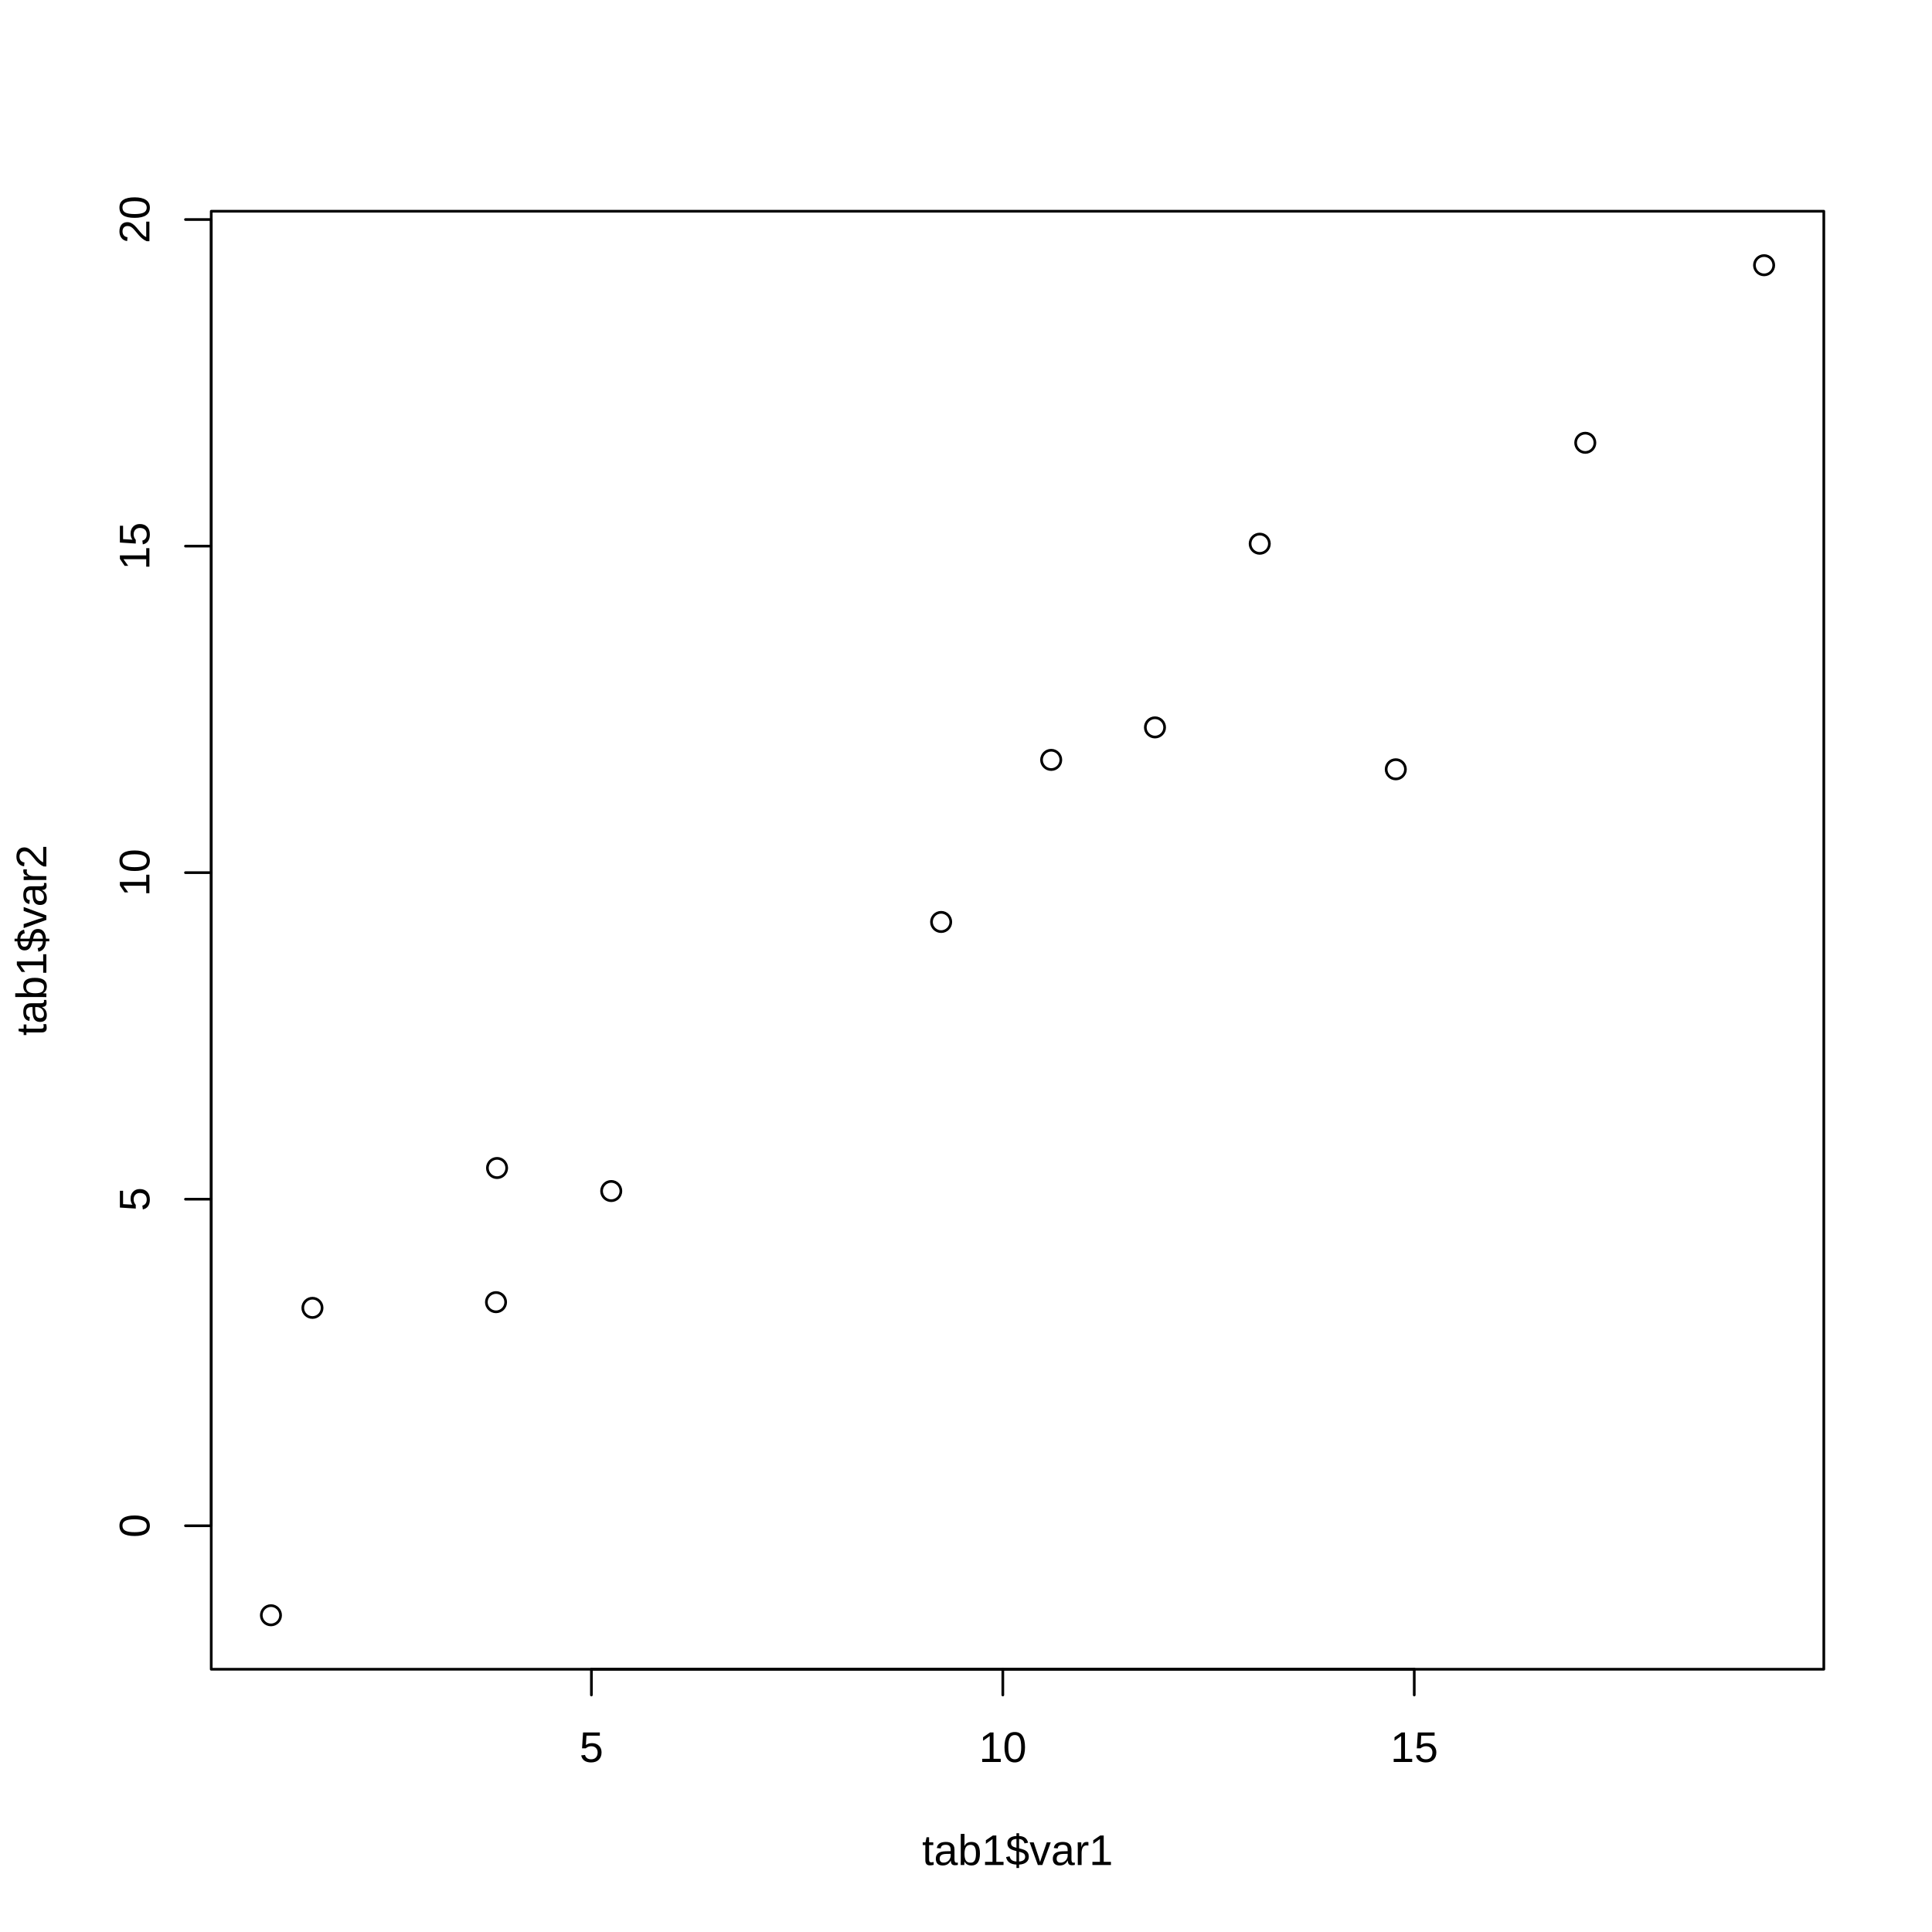
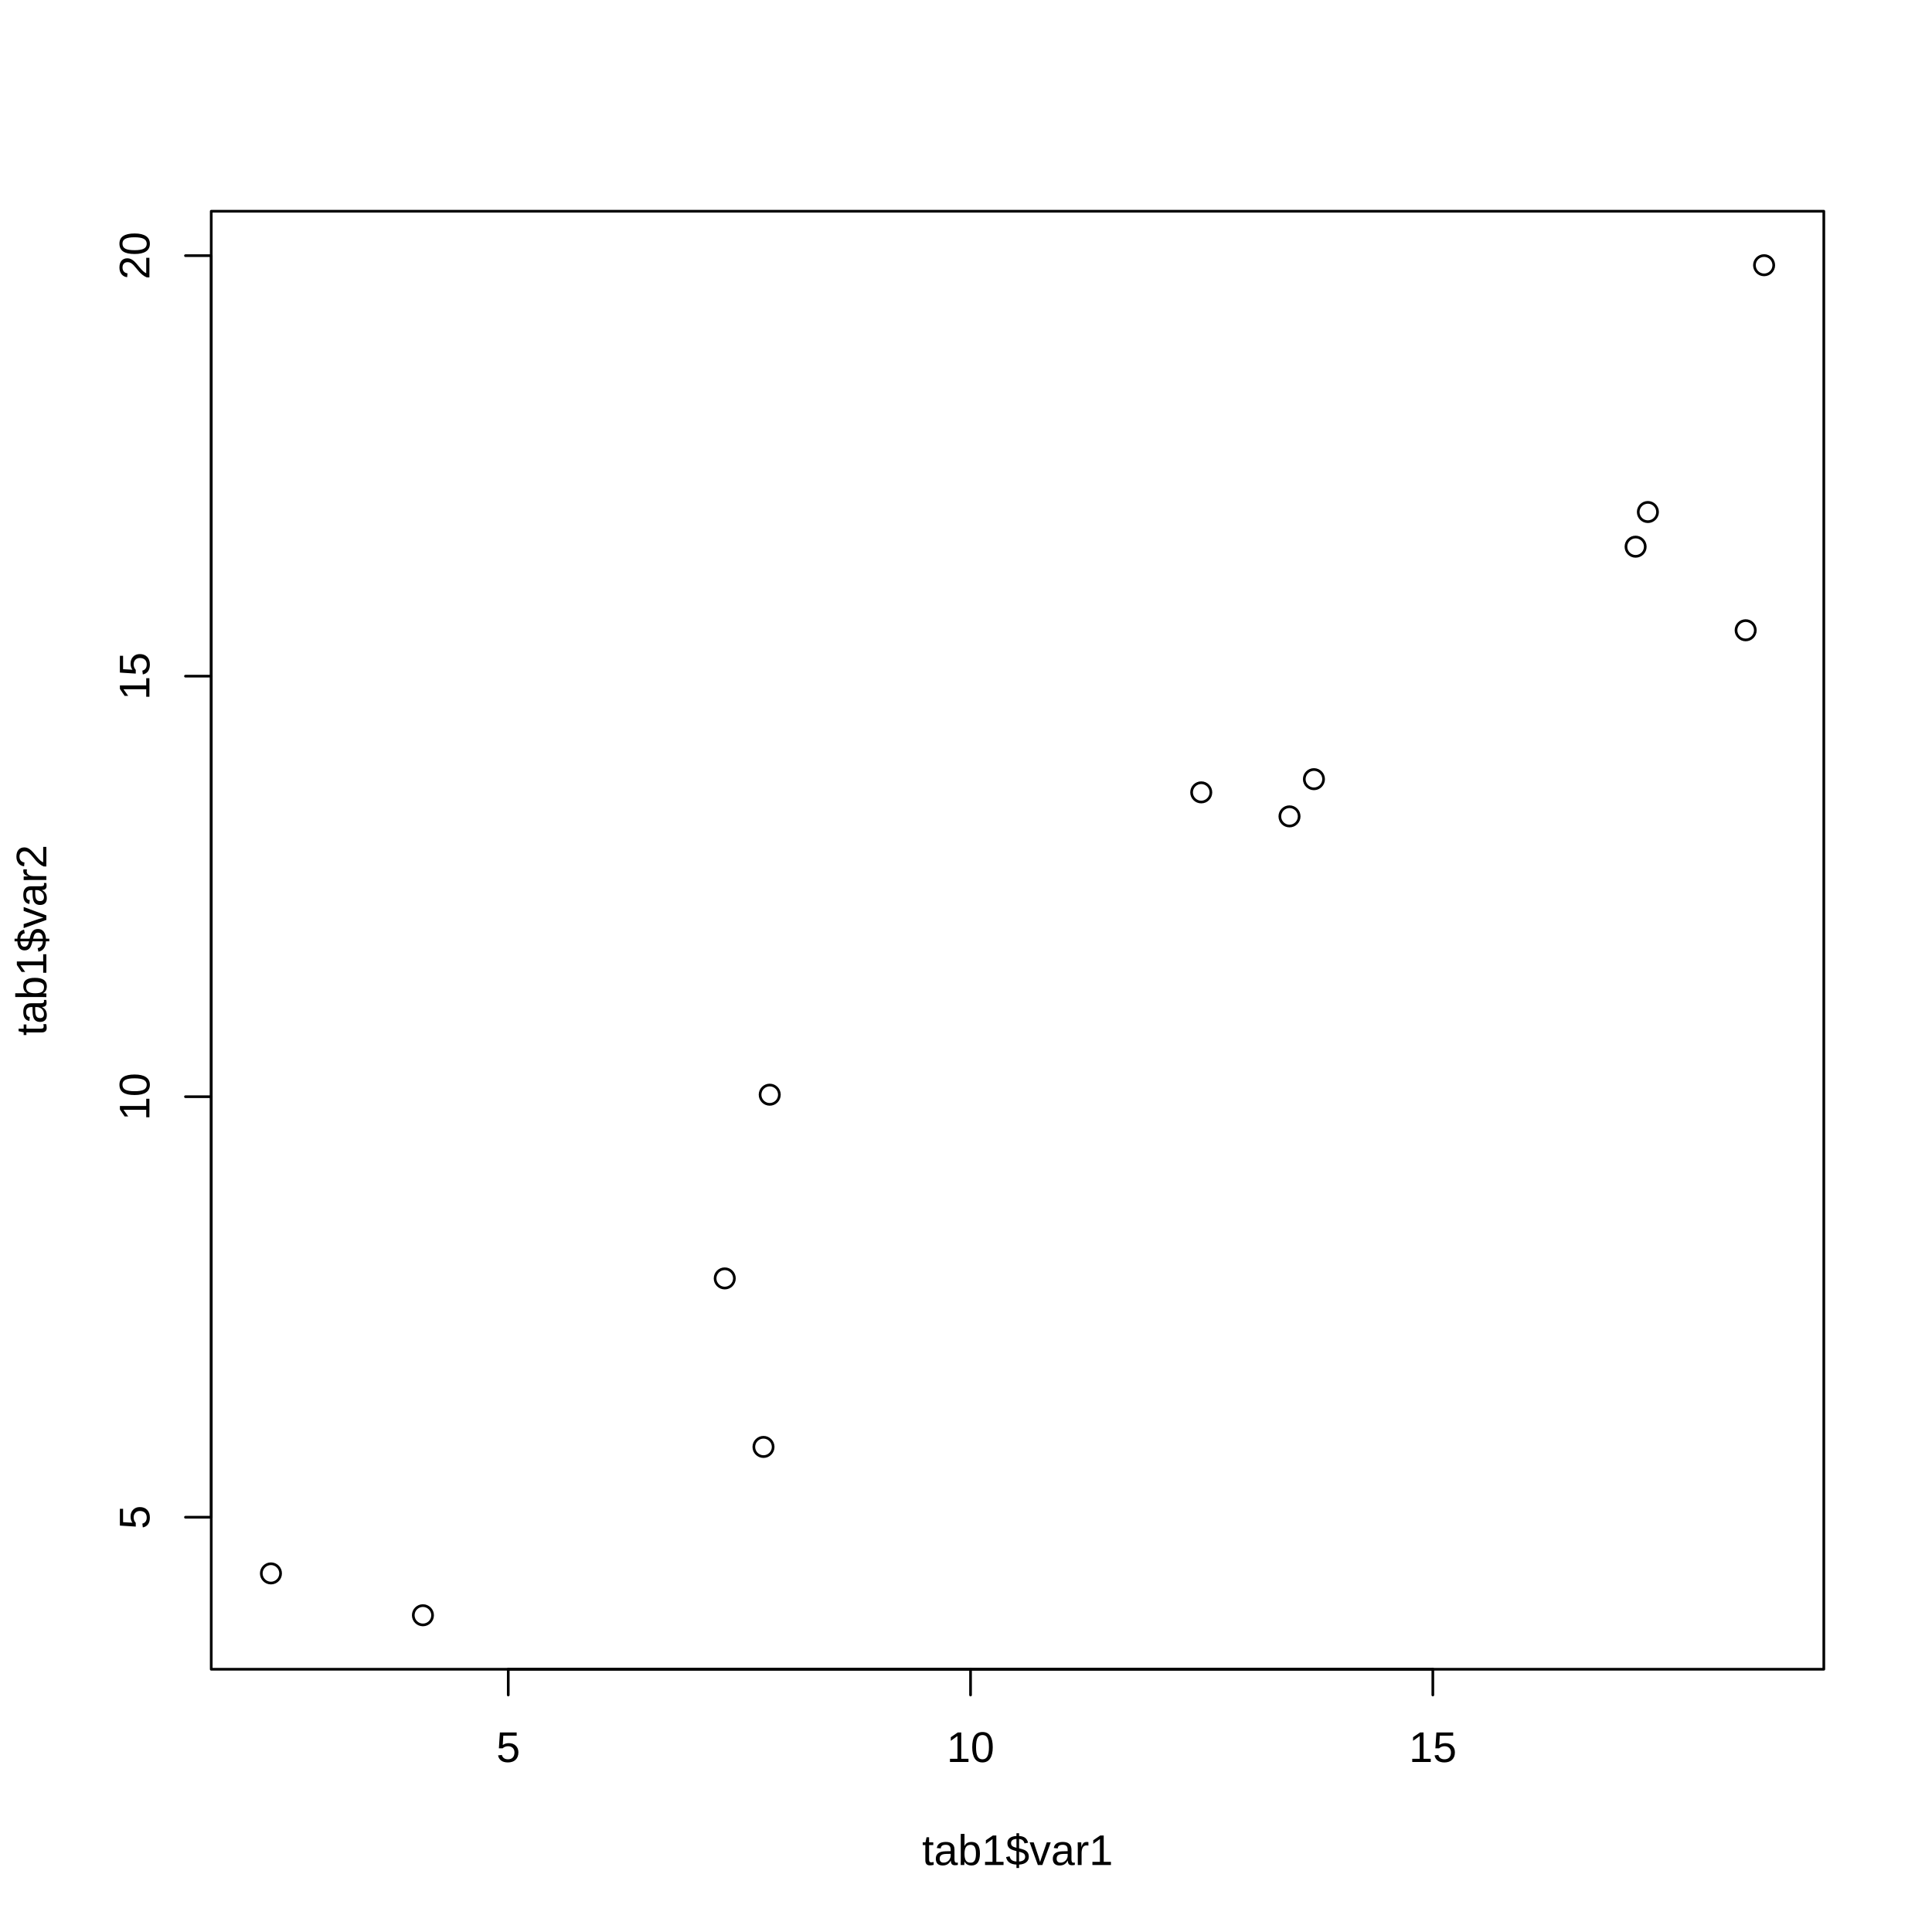
<svg xmlns="http://www.w3.org/2000/svg" width="540.00pt" height="540.00pt" viewBox="0 0 540.00 540.00">
  <g class="svglite">
    <defs>
      <style type="text/css">
    .svglite line, .svglite polyline, .svglite polygon, .svglite path, .svglite rect, .svglite circle {
      fill: none;
      stroke: #000000;
      stroke-linecap: round;
      stroke-linejoin: round;
      stroke-miterlimit: 10.00;
    }
    .svglite text {
      white-space: pre;
    }
    .svglite g.glyphgroup path {
      fill: inherit;
      stroke: none;
    }
  </style>
    </defs>
    <rect width="100%" height="100%" style="stroke: none; fill: #FFFFFF;" />
    <defs>
      <clipPath id="cpMC4wMHw1NDAuMDB8MC4wMHw1NDAuMDA=">
        <rect x="0.00" y="0.00" width="540.00" height="540.00" />
      </clipPath>
    </defs>
    <g clip-path="url(#cpMC4wMHw1NDAuMDB8MC4wMHw1NDAuMDA=)">
</g>
    <defs>
      <clipPath id="cpNTkuMDR8NTA5Ljc2fDU5LjA0fDQ2Ni41Ng==">
        <rect x="59.04" y="59.04" width="450.72" height="407.52" />
      </clipPath>
    </defs>
    <g clip-path="url(#cpNTkuMDR8NTA5Ljc2fDU5LjA0fDQ2Ni41Ng==)">
-       <circle cx="87.33" cy="365.55" r="2.70" style="stroke-width: 0.75;" />
-       <circle cx="138.93" cy="326.46" r="2.70" style="stroke-width: 0.75;" />
-       <circle cx="75.73" cy="451.47" r="2.70" style="stroke-width: 0.75;" />
+       <circle cx="457.16" cy="152.80" r="2.70" style="stroke-width: 0.75;" />
+       <circle cx="75.73" cy="439.77" r="2.70" style="stroke-width: 0.75;" />
+       <circle cx="118.21" cy="451.47" r="2.70" style="stroke-width: 0.75;" />
+       <circle cx="202.57" cy="357.32" r="2.70" style="stroke-width: 0.75;" />
+       <circle cx="335.75" cy="221.47" r="2.70" style="stroke-width: 0.75;" />
+       <circle cx="213.40" cy="404.42" r="2.70" style="stroke-width: 0.75;" />
+       <circle cx="487.92" cy="176.16" r="2.70" style="stroke-width: 0.75;" />
+       <circle cx="460.59" cy="143.11" r="2.70" style="stroke-width: 0.75;" />
+       <circle cx="367.25" cy="217.78" r="2.70" style="stroke-width: 0.75;" />
+       <circle cx="360.42" cy="228.18" r="2.70" style="stroke-width: 0.75;" />
      <circle cx="493.07" cy="74.13" r="2.70" style="stroke-width: 0.75;" />
-       <circle cx="263.05" cy="257.69" r="2.70" style="stroke-width: 0.75;" />
-       <circle cx="322.82" cy="203.31" r="2.70" style="stroke-width: 0.75;" />
-       <circle cx="138.64" cy="363.96" r="2.70" style="stroke-width: 0.75;" />
-       <circle cx="170.84" cy="332.90" r="2.70" style="stroke-width: 0.75;" />
-       <circle cx="390.13" cy="215.02" r="2.70" style="stroke-width: 0.75;" />
-       <circle cx="293.81" cy="212.39" r="2.70" style="stroke-width: 0.75;" />
-       <circle cx="352.10" cy="151.97" r="2.70" style="stroke-width: 0.75;" />
-       <circle cx="443.09" cy="123.76" r="2.70" style="stroke-width: 0.75;" />
+       <circle cx="215.14" cy="305.97" r="2.70" style="stroke-width: 0.75;" />
    </g>
    <g clip-path="url(#cpMC4wMHw1NDAuMDB8MC4wMHw1NDAuMDA=)">
-       <line x1="165.30" y1="466.56" x2="395.29" y2="466.56" style="stroke-width: 0.75;" />
-       <line x1="165.30" y1="466.56" x2="165.30" y2="473.76" style="stroke-width: 0.75;" />
-       <line x1="280.29" y1="466.56" x2="280.29" y2="473.76" style="stroke-width: 0.75;" />
-       <line x1="395.29" y1="466.56" x2="395.29" y2="473.76" style="stroke-width: 0.75;" />
-       <text x="165.30" y="492.48" text-anchor="middle" style="font-size: 12.00px; font-family: &quot;Arial&quot;;" textLength="6.67px" lengthAdjust="spacingAndGlyphs">5</text>
-       <text x="280.29" y="492.48" text-anchor="middle" style="font-size: 12.00px; font-family: &quot;Arial&quot;;" textLength="13.34px" lengthAdjust="spacingAndGlyphs">10</text>
-       <text x="395.29" y="492.48" text-anchor="middle" style="font-size: 12.00px; font-family: &quot;Arial&quot;;" textLength="13.34px" lengthAdjust="spacingAndGlyphs">15</text>
-       <line x1="59.04" y1="426.45" x2="59.04" y2="61.36" style="stroke-width: 0.75;" />
-       <line x1="59.04" y1="426.45" x2="51.84" y2="426.45" style="stroke-width: 0.75;" />
-       <line x1="59.04" y1="335.18" x2="51.84" y2="335.18" style="stroke-width: 0.75;" />
-       <line x1="59.04" y1="243.91" x2="51.84" y2="243.91" style="stroke-width: 0.75;" />
-       <line x1="59.04" y1="152.64" x2="51.84" y2="152.64" style="stroke-width: 0.75;" />
-       <line x1="59.04" y1="61.36" x2="51.84" y2="61.36" style="stroke-width: 0.75;" />
-       <text transform="translate(41.76,426.45) rotate(-90)" text-anchor="middle" style="font-size: 12.00px; font-family: &quot;Arial&quot;;" textLength="6.67px" lengthAdjust="spacingAndGlyphs">0</text>
-       <text transform="translate(41.76,335.18) rotate(-90)" text-anchor="middle" style="font-size: 12.00px; font-family: &quot;Arial&quot;;" textLength="6.67px" lengthAdjust="spacingAndGlyphs">5</text>
-       <text transform="translate(41.76,243.91) rotate(-90)" text-anchor="middle" style="font-size: 12.00px; font-family: &quot;Arial&quot;;" textLength="13.34px" lengthAdjust="spacingAndGlyphs">10</text>
-       <text transform="translate(41.76,152.64) rotate(-90)" text-anchor="middle" style="font-size: 12.00px; font-family: &quot;Arial&quot;;" textLength="13.34px" lengthAdjust="spacingAndGlyphs">15</text>
-       <text transform="translate(41.76,61.36) rotate(-90)" text-anchor="middle" style="font-size: 12.00px; font-family: &quot;Arial&quot;;" textLength="13.34px" lengthAdjust="spacingAndGlyphs">20</text>
+       <line x1="142.06" y1="466.56" x2="400.48" y2="466.56" style="stroke-width: 0.75;" />
+       <line x1="142.06" y1="466.56" x2="142.06" y2="473.76" style="stroke-width: 0.75;" />
+       <line x1="271.27" y1="466.56" x2="271.27" y2="473.76" style="stroke-width: 0.75;" />
+       <line x1="400.48" y1="466.56" x2="400.48" y2="473.76" style="stroke-width: 0.75;" />
+       <text x="142.06" y="492.48" text-anchor="middle" style="font-size: 12.00px; font-family: &quot;Arial&quot;;" textLength="6.67px" lengthAdjust="spacingAndGlyphs">5</text>
+       <text x="271.27" y="492.48" text-anchor="middle" style="font-size: 12.00px; font-family: &quot;Arial&quot;;" textLength="13.34px" lengthAdjust="spacingAndGlyphs">10</text>
+       <text x="400.48" y="492.48" text-anchor="middle" style="font-size: 12.00px; font-family: &quot;Arial&quot;;" textLength="13.34px" lengthAdjust="spacingAndGlyphs">15</text>
+       <line x1="59.04" y1="424.07" x2="59.04" y2="71.46" style="stroke-width: 0.75;" />
+       <line x1="59.04" y1="424.07" x2="51.84" y2="424.07" style="stroke-width: 0.75;" />
+       <line x1="59.04" y1="306.53" x2="51.84" y2="306.53" style="stroke-width: 0.75;" />
+       <line x1="59.04" y1="188.99" x2="51.84" y2="188.99" style="stroke-width: 0.75;" />
+       <line x1="59.04" y1="71.46" x2="51.84" y2="71.46" style="stroke-width: 0.75;" />
+       <text transform="translate(41.76,424.07) rotate(-90)" text-anchor="middle" style="font-size: 12.00px; font-family: &quot;Arial&quot;;" textLength="6.67px" lengthAdjust="spacingAndGlyphs">5</text>
+       <text transform="translate(41.76,306.53) rotate(-90)" text-anchor="middle" style="font-size: 12.00px; font-family: &quot;Arial&quot;;" textLength="13.34px" lengthAdjust="spacingAndGlyphs">10</text>
+       <text transform="translate(41.76,188.99) rotate(-90)" text-anchor="middle" style="font-size: 12.00px; font-family: &quot;Arial&quot;;" textLength="13.34px" lengthAdjust="spacingAndGlyphs">15</text>
+       <text transform="translate(41.76,71.46) rotate(-90)" text-anchor="middle" style="font-size: 12.00px; font-family: &quot;Arial&quot;;" textLength="13.34px" lengthAdjust="spacingAndGlyphs">20</text>
      <polygon points="59.04,466.56 509.76,466.56 509.76,59.04 59.04,59.04 " style="stroke-width: 0.75;" />
      <text x="284.40" y="521.28" text-anchor="middle" style="font-size: 12.00px; font-family: &quot;Arial&quot;;" textLength="53.36px" lengthAdjust="spacingAndGlyphs">tab1$var1</text>
      <text transform="translate(12.96,262.80) rotate(-90)" text-anchor="middle" style="font-size: 12.00px; font-family: &quot;Arial&quot;;" textLength="53.36px" lengthAdjust="spacingAndGlyphs">tab1$var2</text>
    </g>
  </g>
</svg>
